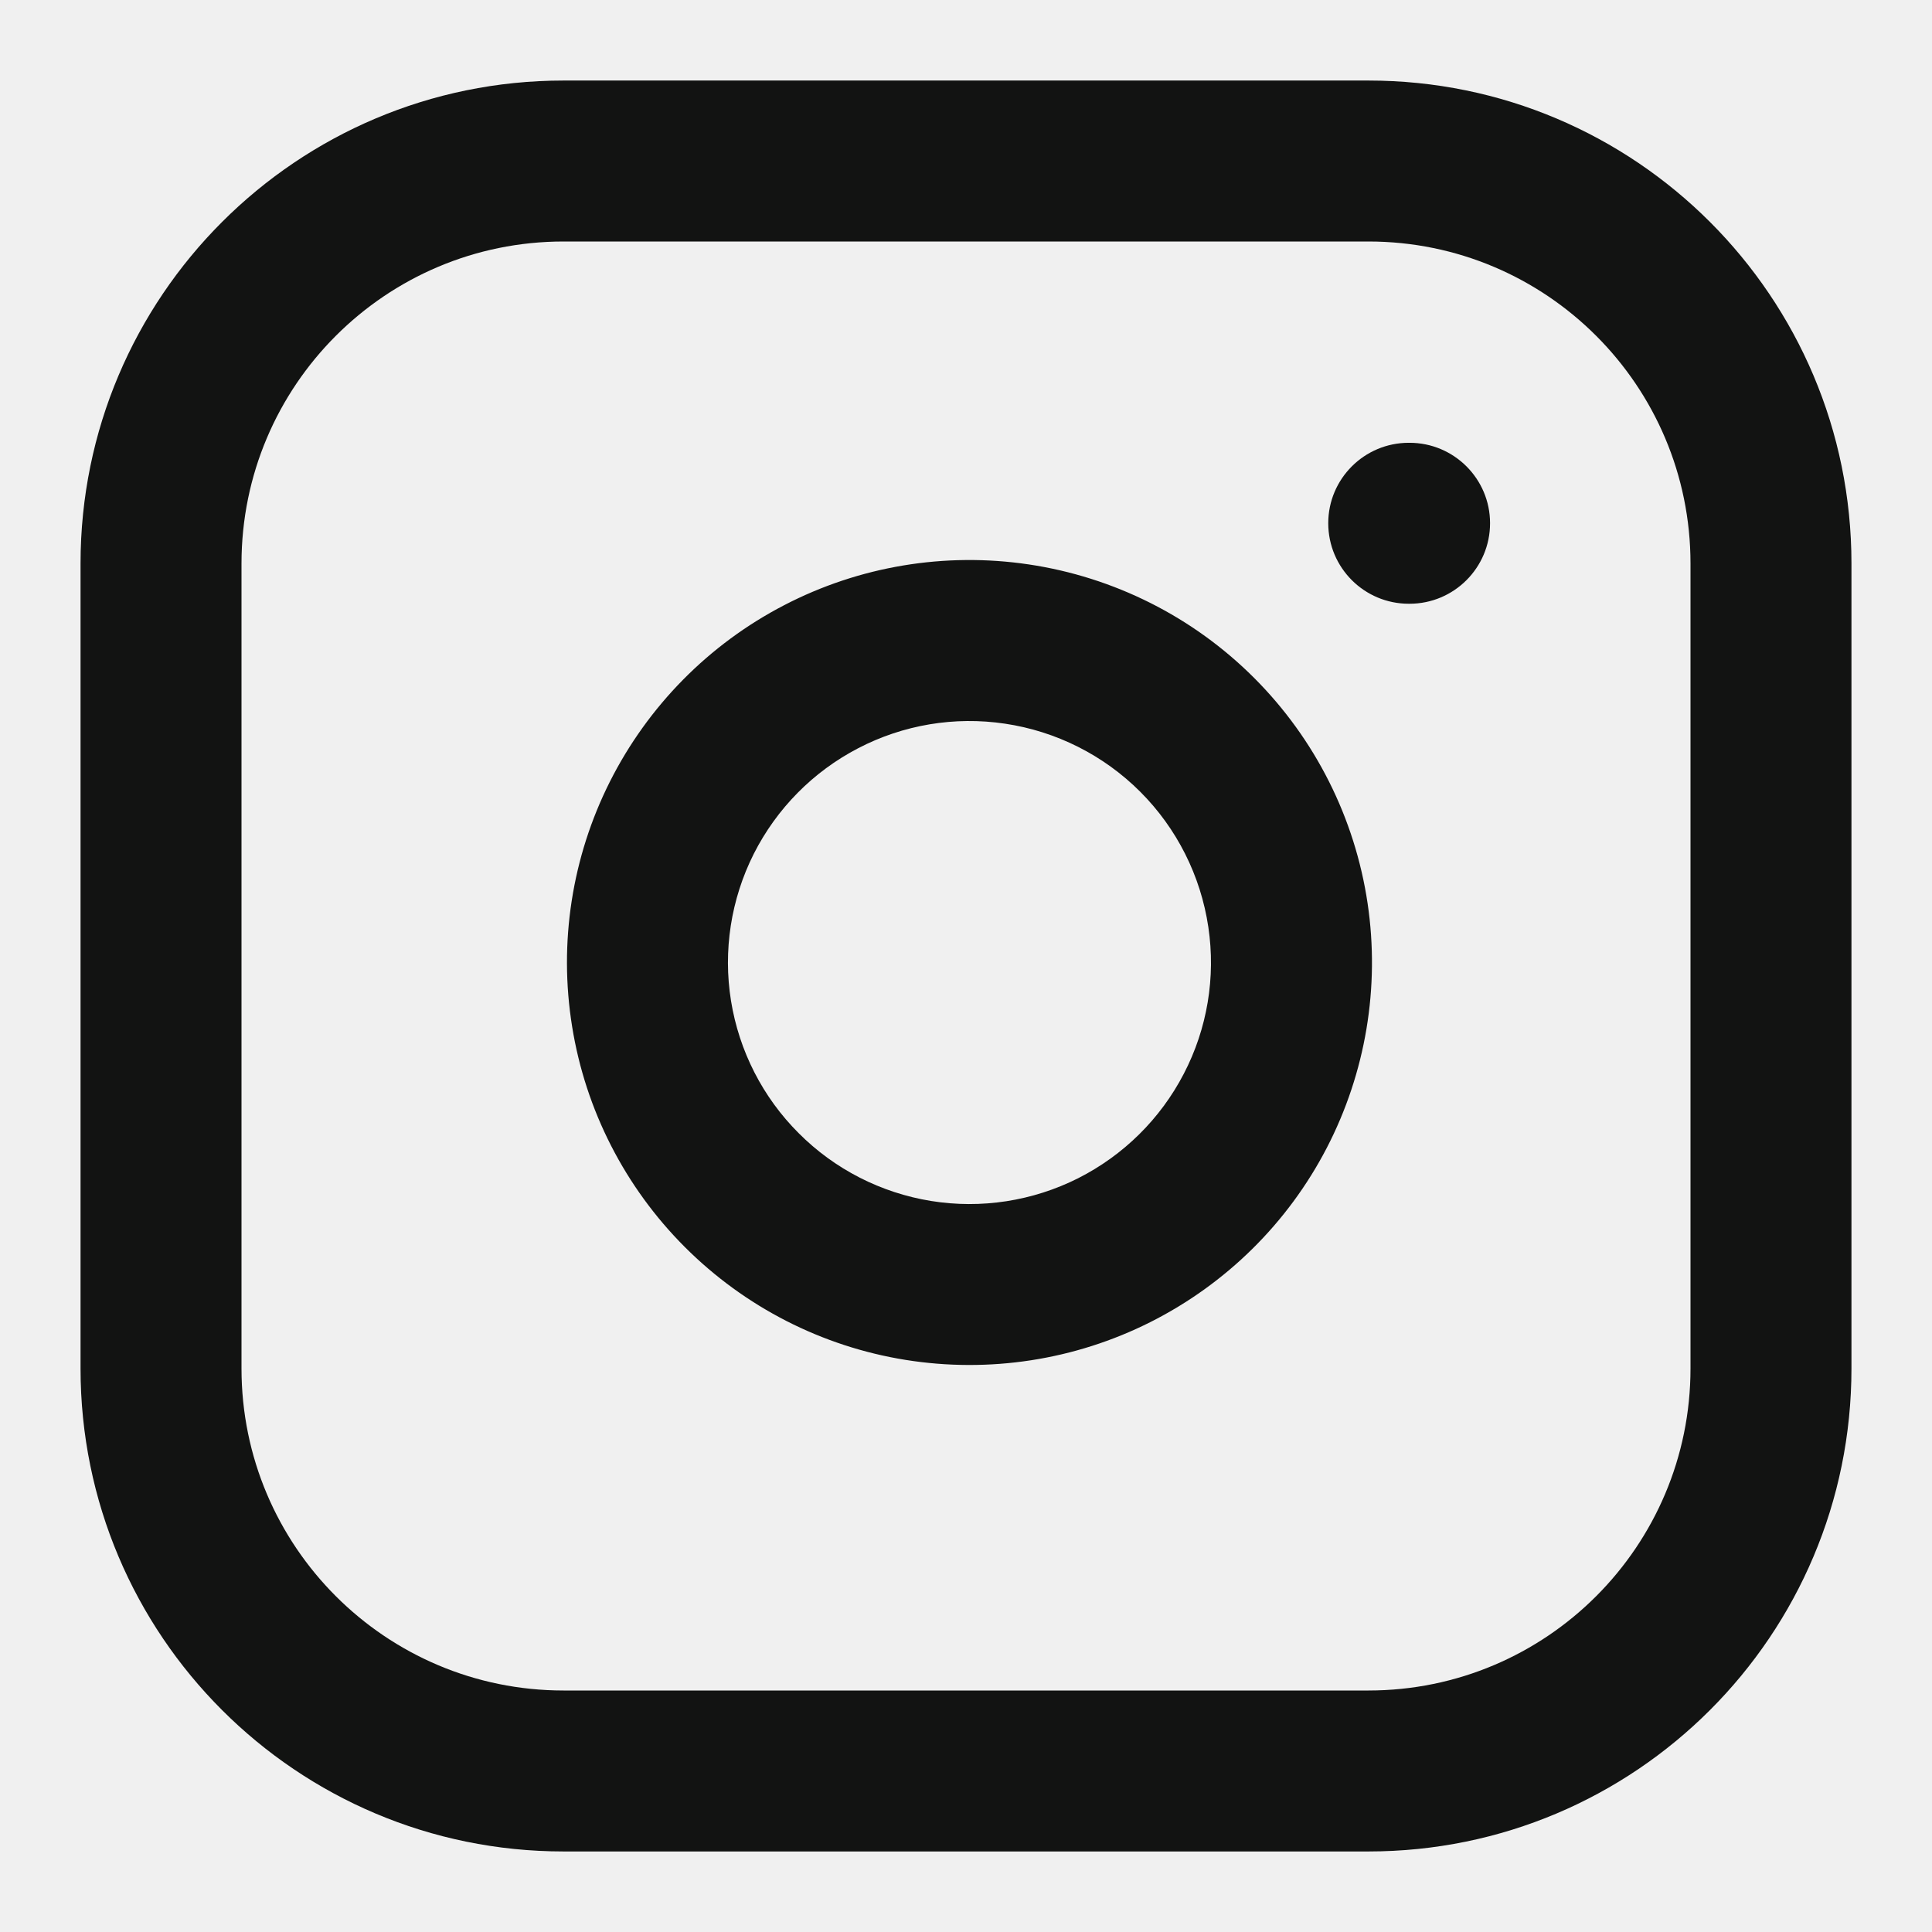
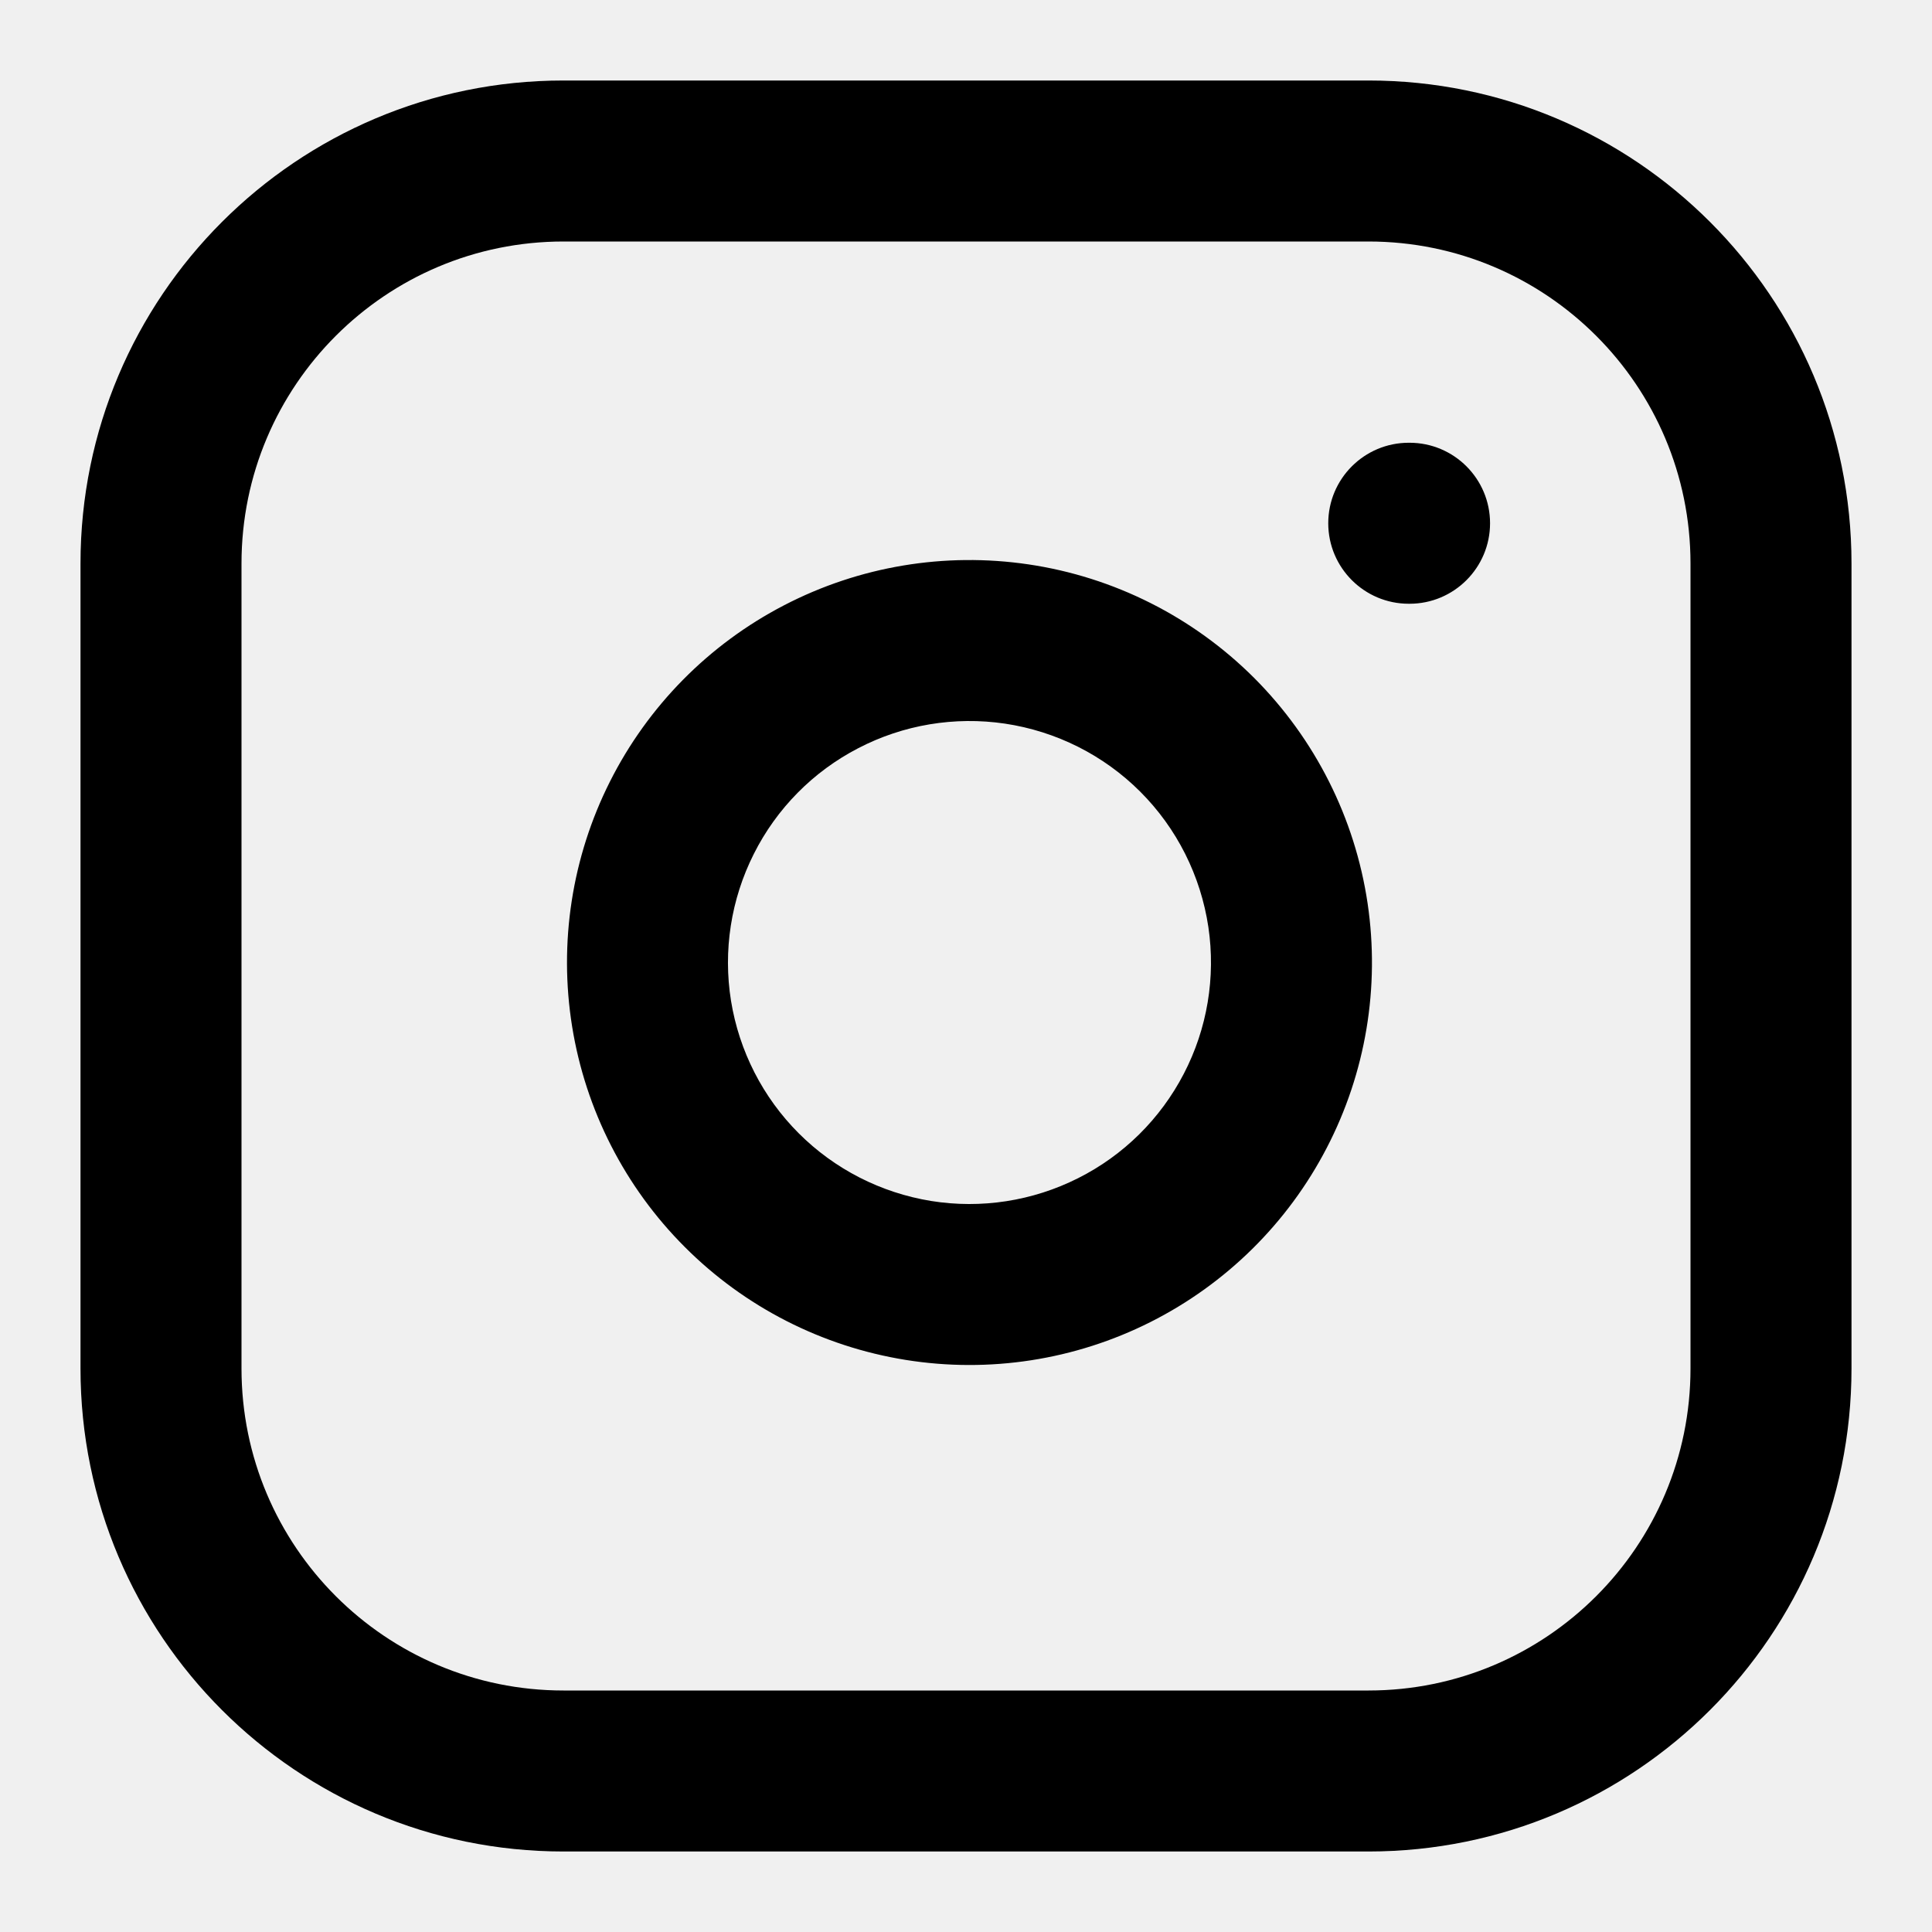
- <svg xmlns="http://www.w3.org/2000/svg" width="16" height="16" viewBox="0 0 16 16" fill="none">
-   <g clip-path="url(#clip0_27_56)">
-     <path fill-rule="evenodd" clip-rule="evenodd" d="M4.667 2C3.194 2 2 3.194 2 4.667V11.333C2 12.806 3.194 14 4.667 14H11.333C12.806 14 14 12.806 14 11.333V4.667C14 3.194 12.806 2 11.333 2H4.667ZM0.667 4.667C0.667 2.458 2.458 0.667 4.667 0.667H11.333C13.543 0.667 15.333 2.458 15.333 4.667V11.333C15.333 13.543 13.543 15.333 11.333 15.333H4.667C2.458 15.333 0.667 13.543 0.667 11.333V4.667ZM11 4.333C11 3.965 11.299 3.667 11.667 3.667H11.673C12.041 3.667 12.34 3.965 12.34 4.333C12.34 4.702 12.041 5 11.673 5H11.667C11.299 5 11 4.702 11 4.333ZM8.322 5.993C7.906 5.931 7.481 6.002 7.108 6.196C6.734 6.39 6.432 6.696 6.242 7.072C6.053 7.448 5.987 7.874 6.054 8.289C6.121 8.704 6.317 9.088 6.615 9.385C6.912 9.683 7.296 9.879 7.711 9.946C8.126 10.013 8.552 9.947 8.928 9.758C9.304 9.568 9.61 9.266 9.804 8.892C9.998 8.519 10.069 8.094 10.007 7.678C9.944 7.253 9.746 6.86 9.443 6.557C9.14 6.254 8.747 6.056 8.322 5.993ZM6.494 5.012C7.116 4.689 7.824 4.571 8.518 4.674C9.225 4.779 9.88 5.108 10.386 5.614C10.892 6.12 11.221 6.775 11.326 7.482C11.429 8.176 11.31 8.884 10.988 9.506C10.665 10.129 10.154 10.633 9.527 10.949C8.901 11.264 8.192 11.373 7.499 11.262C6.807 11.151 6.168 10.824 5.672 10.328C5.176 9.832 4.849 9.193 4.738 8.501C4.626 7.808 4.736 7.099 5.051 6.473C5.367 5.846 5.871 5.335 6.494 5.012Z" fill="#121312" />
-   </g>
-   <defs>
-     <clipPath id="clip0_27_56">
-       <rect width="16" height="16" fill="white" />
-     </clipPath>
-   </defs>
+ <svg xmlns="http://www.w3.org/2000/svg" viewBox="0 0 24 24" fill="none">
+   <path fill-rule="evenodd" clip-rule="evenodd" d="M7 3C4.791 3 3 4.791 3 7V17C3 19.209 4.791 21 7 21H17C19.209 21 21 19.209 21 17V7C21 4.791 19.209 3 17 3H7ZM1 7C1 3.686 3.686 1 7 1H17C20.314 1 23 3.686 23 7V17C23 20.314 20.314 23 17 23H7C3.686 23 1 20.314 1 17V7ZM16.5 6.5C16.5 5.948 16.948 5.5 17.5 5.5H17.51C18.062 5.5 18.51 5.948 18.51 6.5C18.51 7.052 18.062 7.5 17.51 7.5H17.5C16.948 7.5 16.5 7.052 16.5 6.5ZM12.483 8.989C11.859 8.897 11.222 9.003 10.662 9.294C10.101 9.584 9.647 10.044 9.364 10.608C9.08 11.172 8.981 11.81 9.081 12.433C9.182 13.056 9.476 13.632 9.922 14.078C10.368 14.524 10.944 14.818 11.567 14.919C12.19 15.019 12.828 14.92 13.392 14.636C13.956 14.353 14.415 13.899 14.706 13.338C14.997 12.778 15.103 12.141 15.011 11.517C14.916 10.88 14.62 10.29 14.165 9.835C13.71 9.38 13.12 9.084 12.483 8.989ZM9.74 7.519C10.674 7.034 11.736 6.857 12.777 7.011C13.838 7.168 14.82 7.663 15.579 8.421C16.337 9.18 16.832 10.162 16.989 11.223C17.143 12.264 16.966 13.326 16.481 14.26C15.997 15.193 15.231 15.95 14.291 16.423C13.352 16.896 12.287 17.06 11.249 16.893C10.211 16.726 9.251 16.236 8.508 15.492C7.764 14.749 7.274 13.789 7.107 12.751C6.94 11.713 7.104 10.648 7.577 9.709C8.05 8.769 8.807 8.003 9.74 7.519Z" fill="currentColor" />
</svg>
